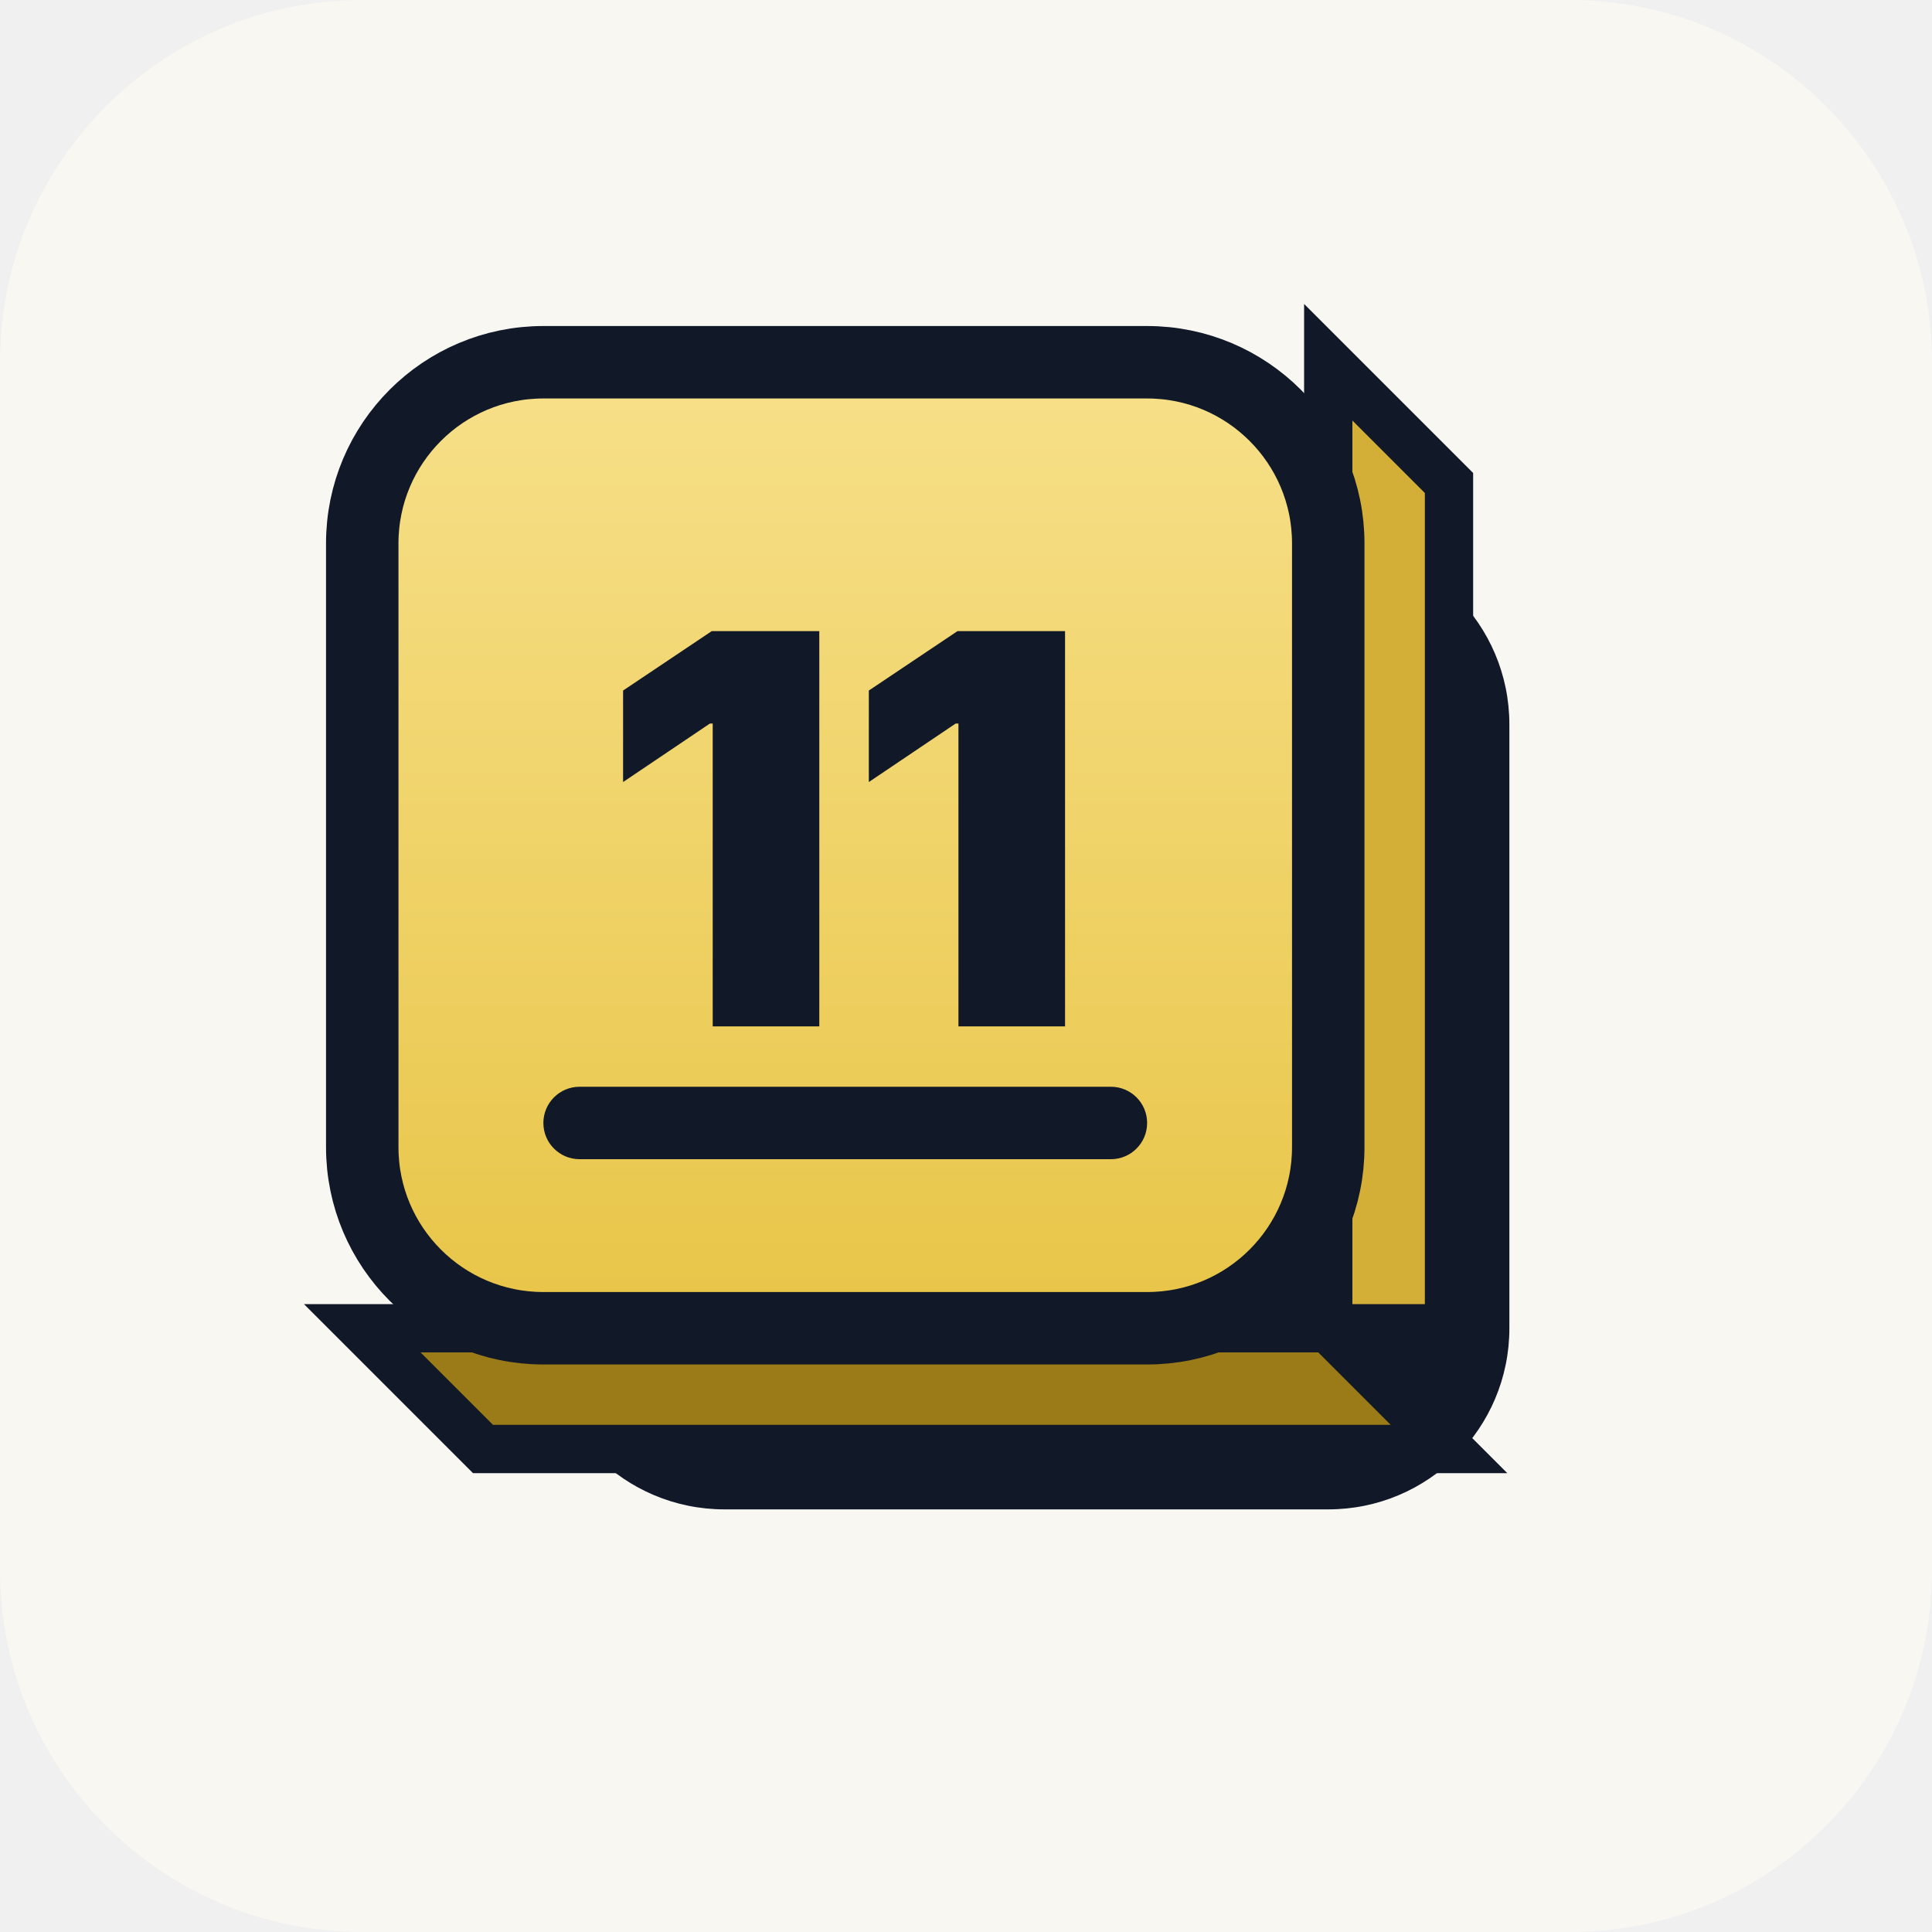
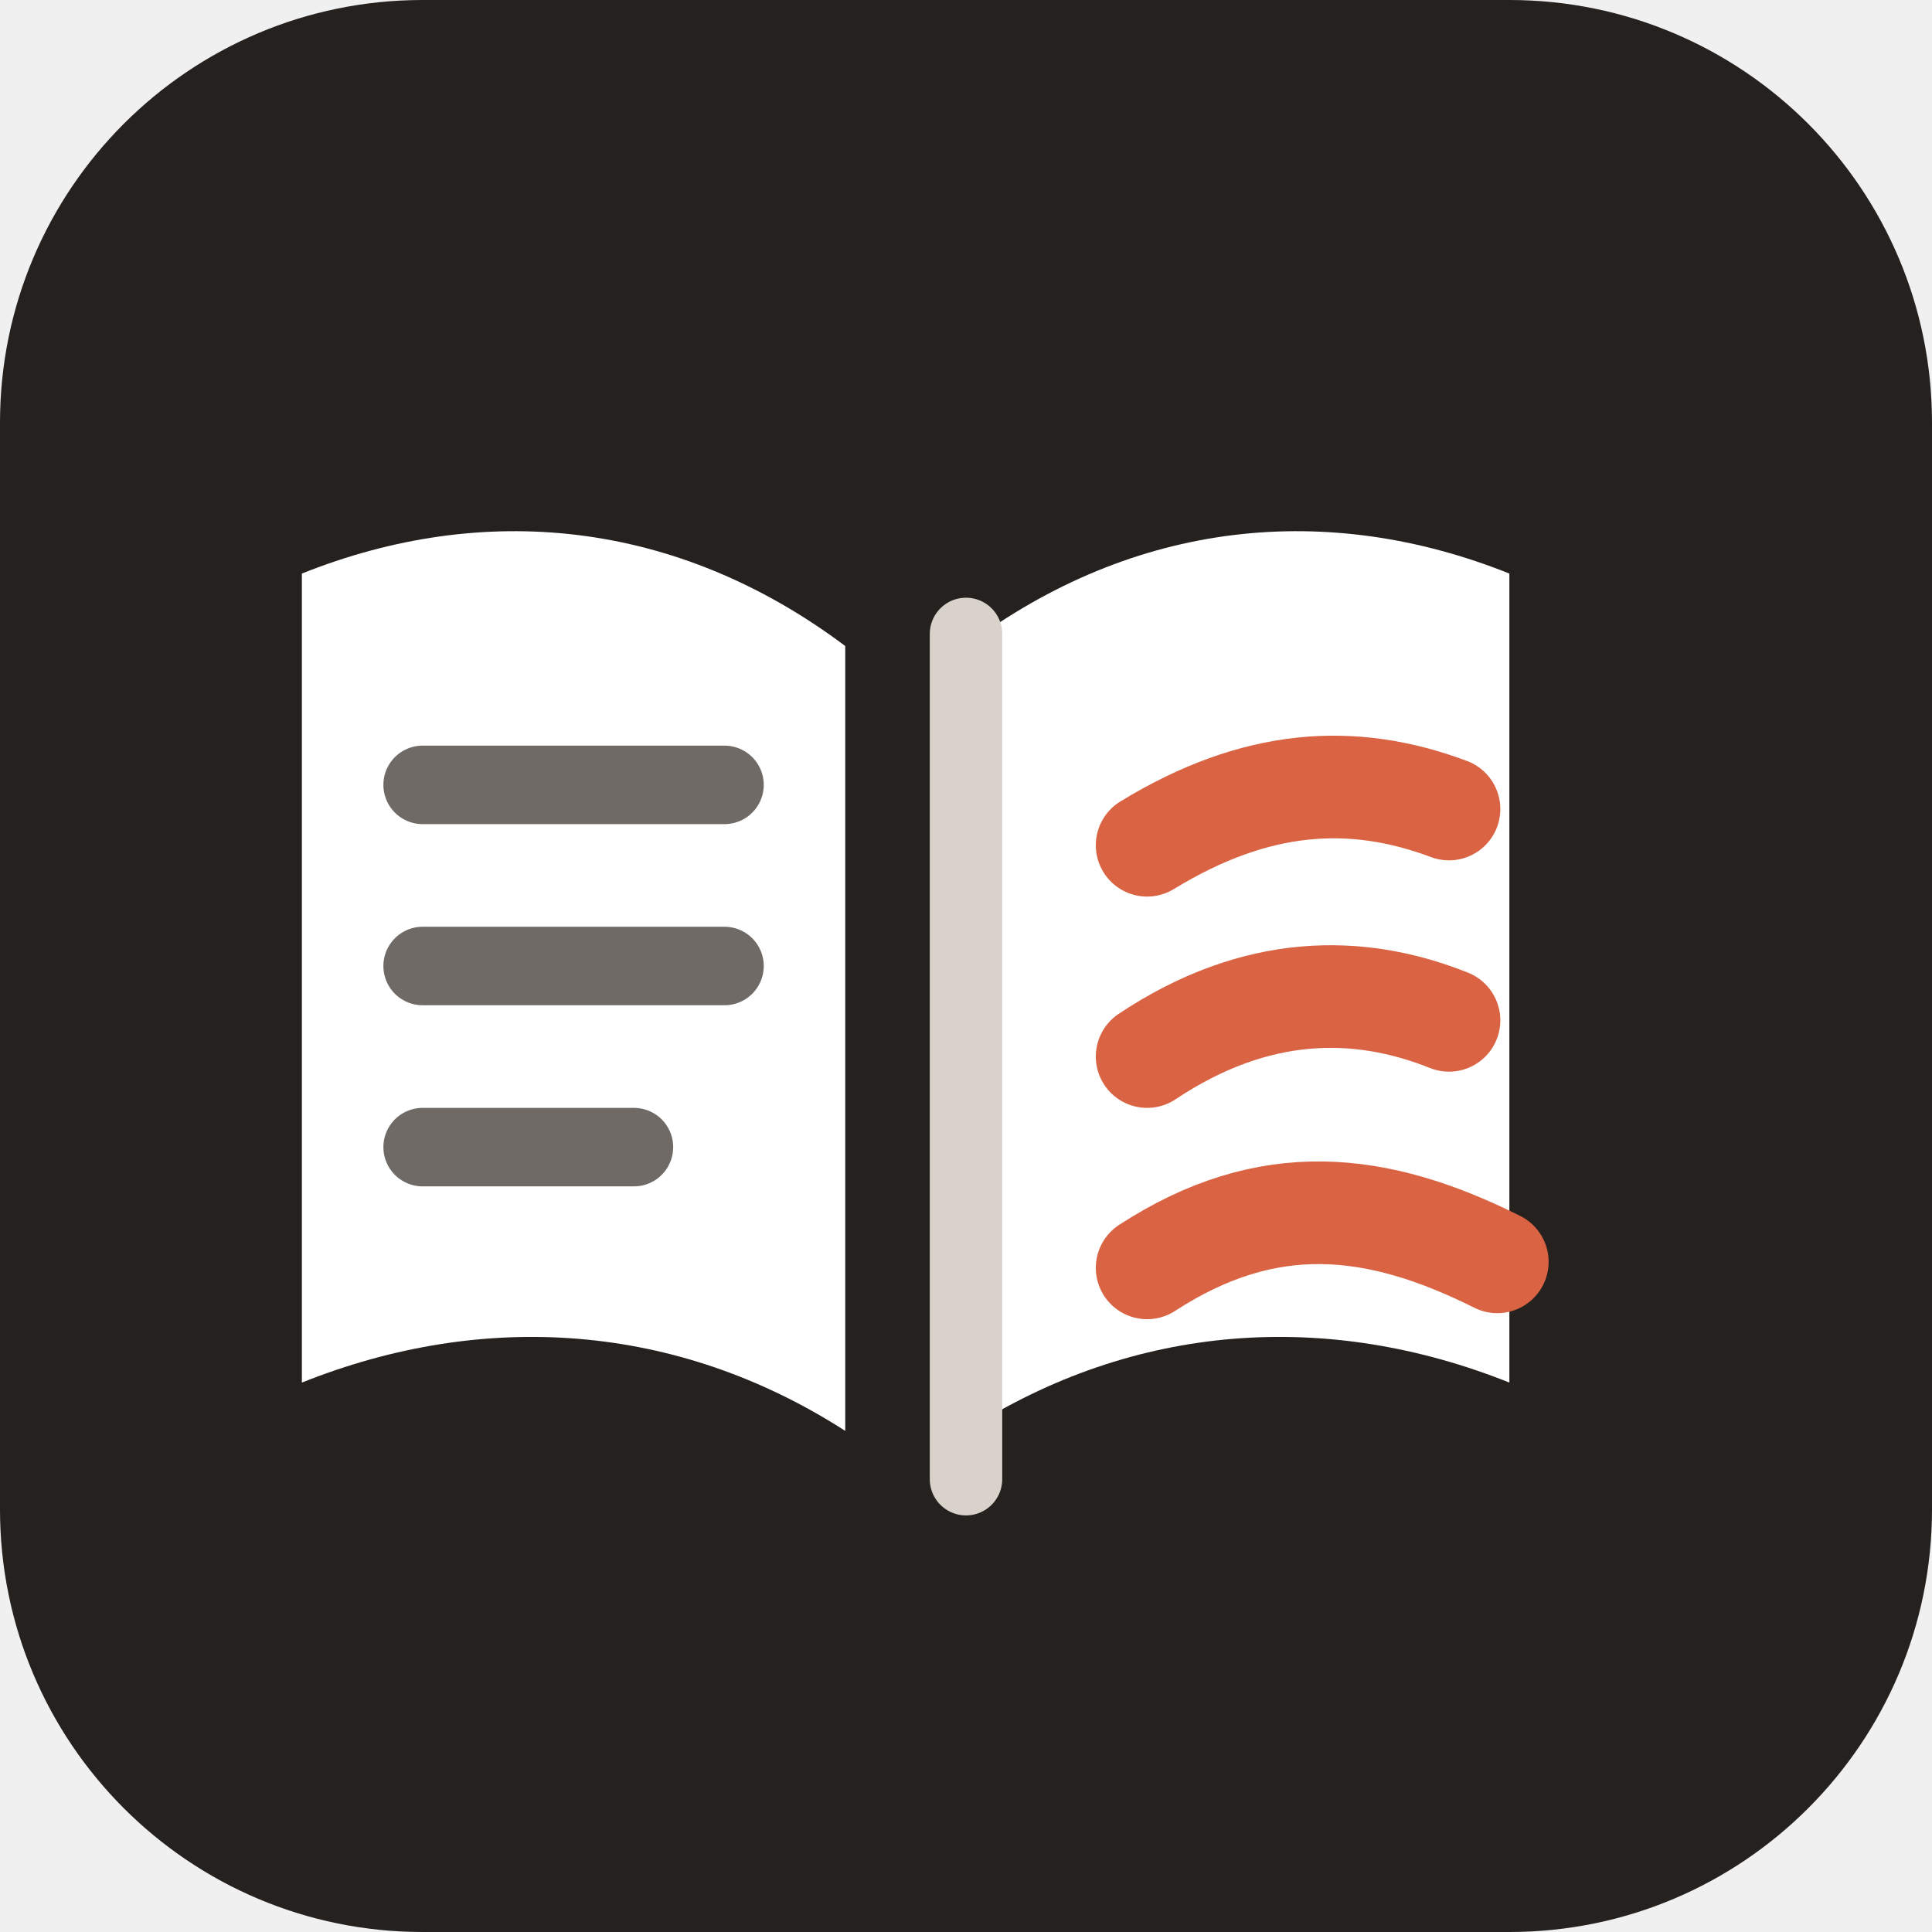
- <svg xmlns="http://www.w3.org/2000/svg" viewBox="0 0 32 32" role="img" aria-label="拾壹博客">
-   <defs>
-     <linearGradient id="t" x1="0" y1="0" x2="0" y2="1">
-       <stop offset="0%" stop-color="#F7E08A" />
-       <stop offset="100%" stop-color="#E8C547" />
-     </linearGradient>
-   </defs>
-   <rect width="32" height="32" rx="6" fill="#F8F7F2" />
-   <rect x="9" y="9" width="16" height="16" rx="3" fill="#111827" />
-   <path d="M6 22 L22 22 L24 24 L8 24 Z" fill="#9A7B18" stroke="#111827" stroke-width="0.8" />
-   <path d="M22 6 L24 8 L24 22 L22 22 Z" fill="#D4AF37" stroke="#111827" stroke-width="0.8" />
-   <rect x="6" y="6" width="16" height="16" rx="3" fill="url(#t)" stroke="#111827" stroke-width="1.2" />
-   <text x="14" y="17" text-anchor="middle" font-family="Inter, system-ui, sans-serif" font-size="9" font-weight="900" fill="#111827">11</text>
-   <rect x="9" y="18" width="10" height="1.2" rx="0.6" fill="#111827" />
+ <svg xmlns="http://www.w3.org/2000/svg" viewBox="0 0 32 32" role="img" aria-label="InkFlow">
+   <rect width="32" height="32" rx="7" fill="#24211F" />
+   <path d="M5 9.5c3-1.2 6.2-.9 9 1.2v13c-2.8-1.8-6-2-9-.8V9.5Z" fill="#fff" />
+   <path d="M16 10.7c2.8-2.1 6-2.4 9-1.2v13.4c-3-1.2-6.2-1-9 .8v-13Z" fill="#fff" />
+   <path d="M16 10.5v14" stroke="#D9D2CB" stroke-width="1.2" stroke-linecap="round" />
+   <path d="M19 14c1.8-1.1 3.4-1.2 5-.6M19 17.5c1.8-1.2 3.5-1.2 5-.6M19 21c2-1.3 3.8-1.1 5.8-.1" fill="none" stroke="#D96343" stroke-width="1.7" stroke-linecap="round" />
+   <path d="M7 13h5M7 16h5M7 19h3.5" stroke="#6F6A65" stroke-width="1.3" stroke-linecap="round" />
</svg>
